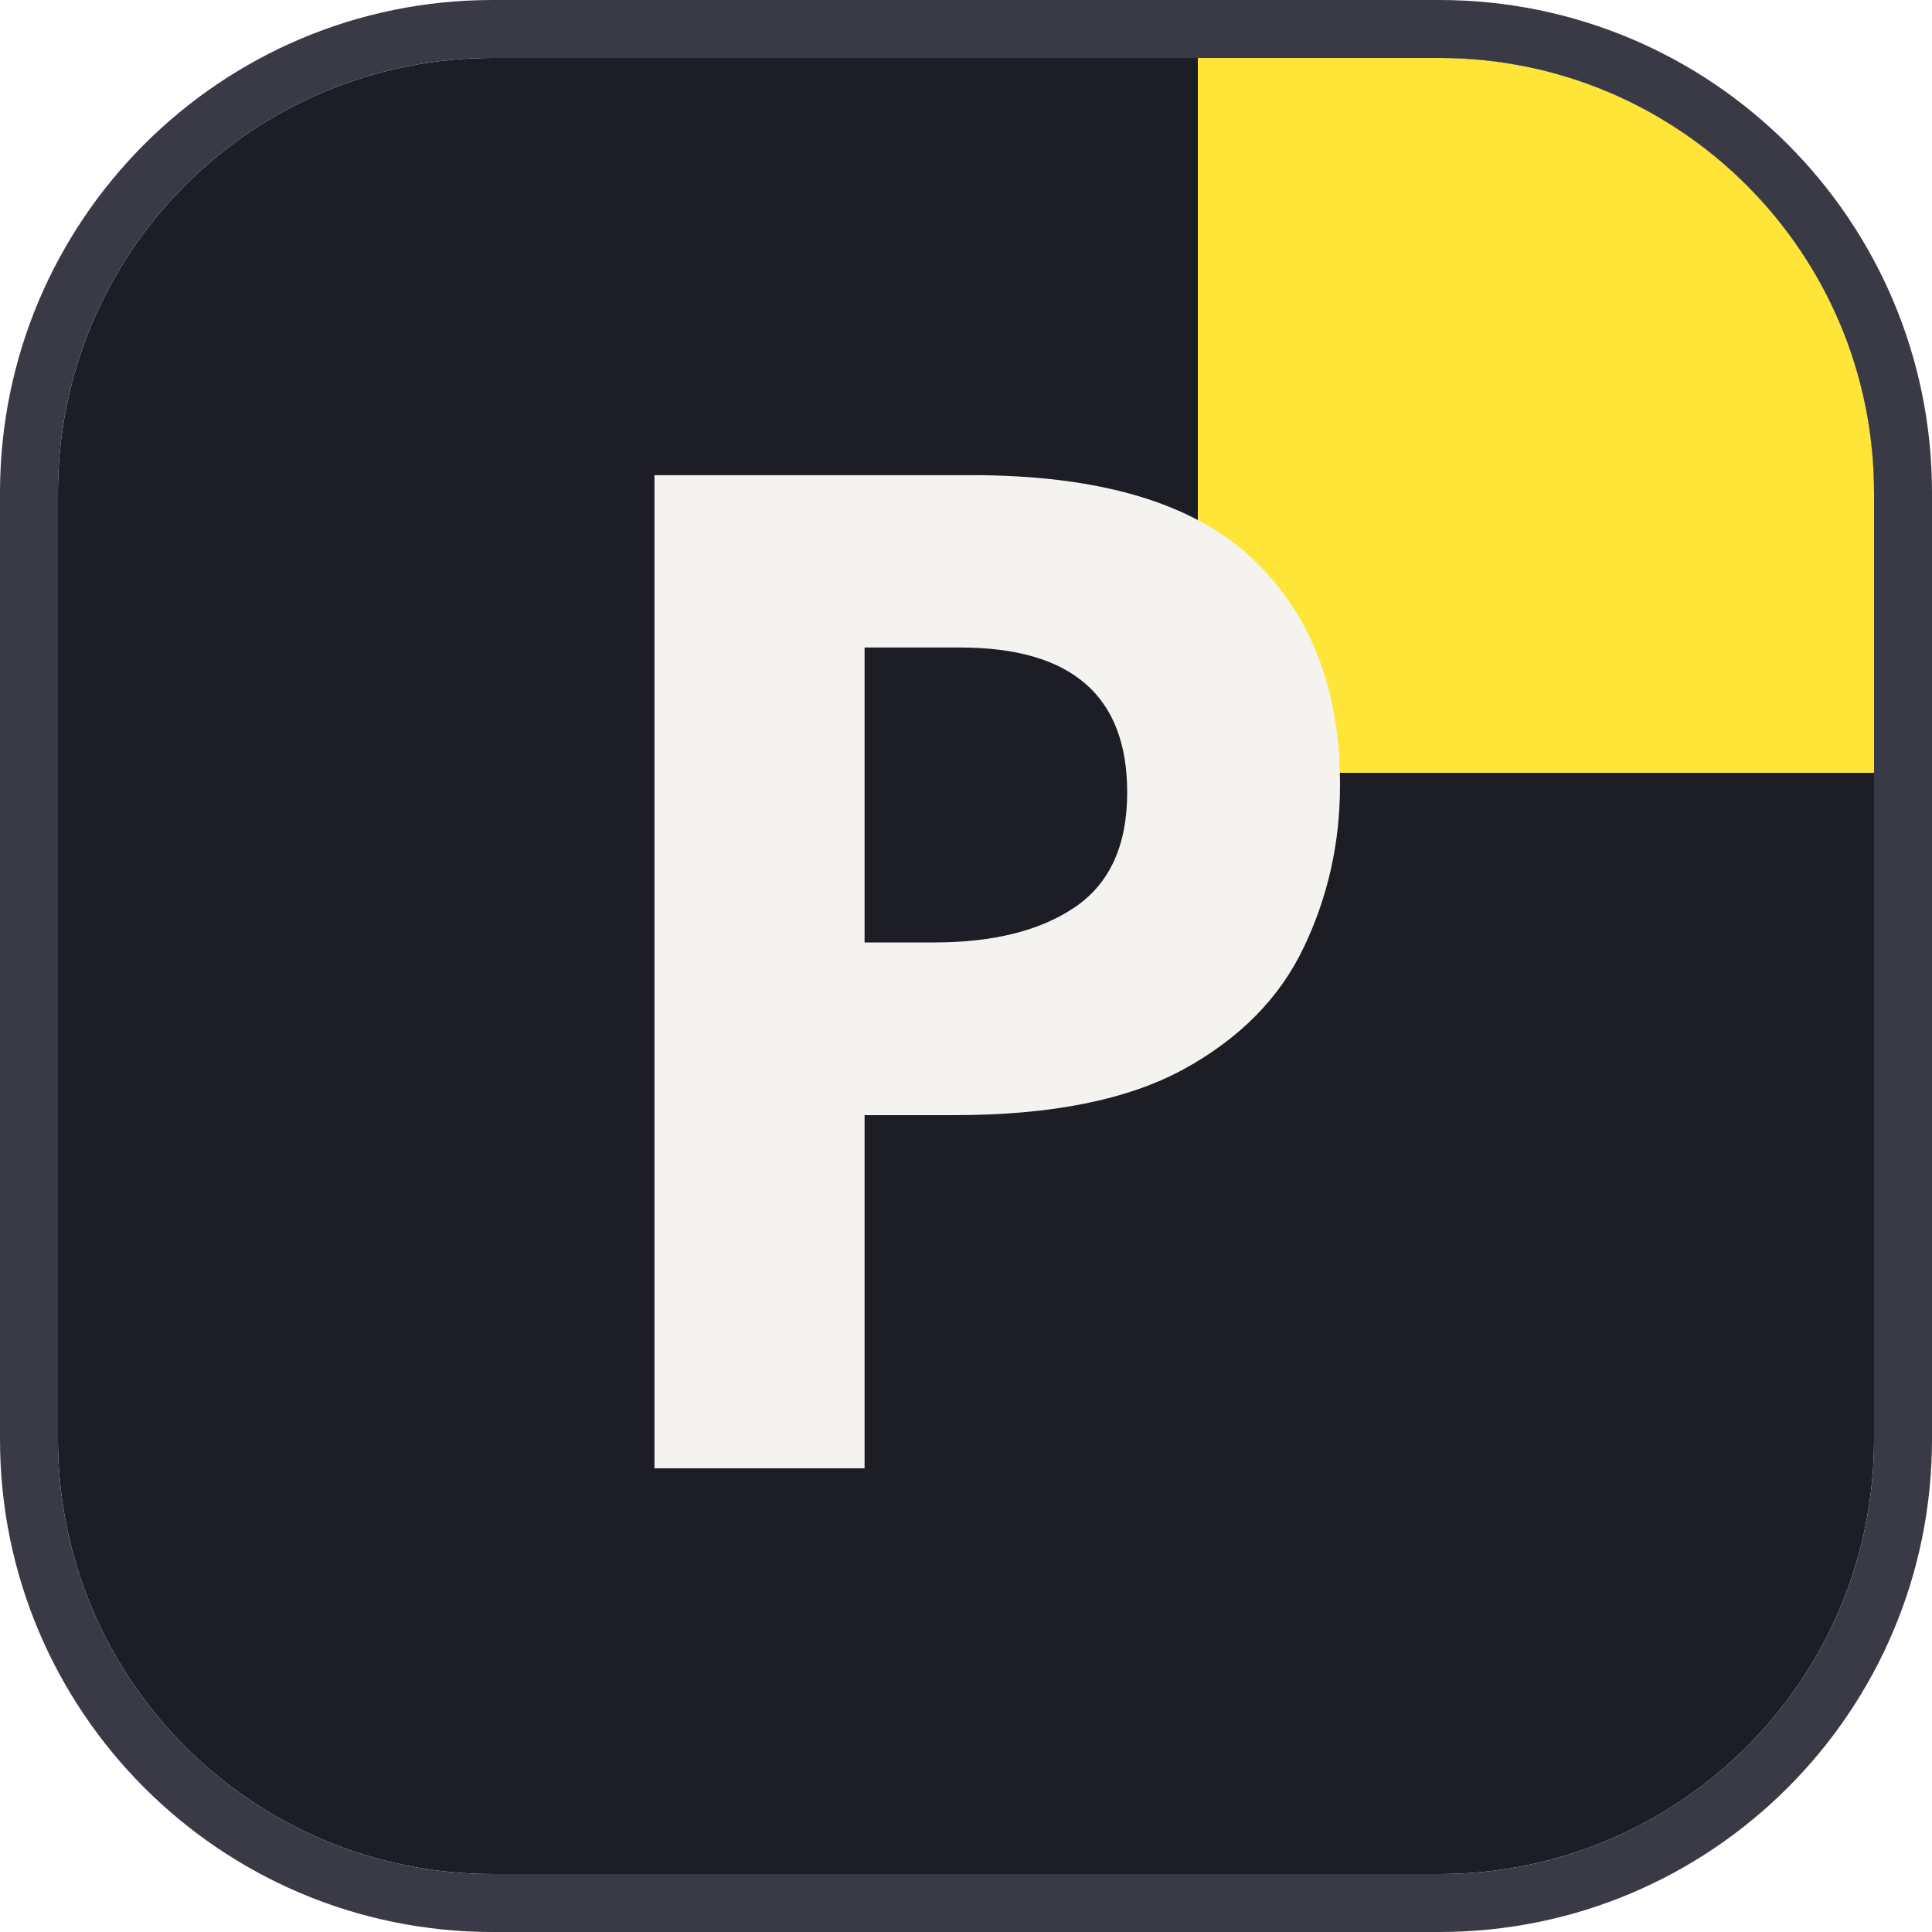
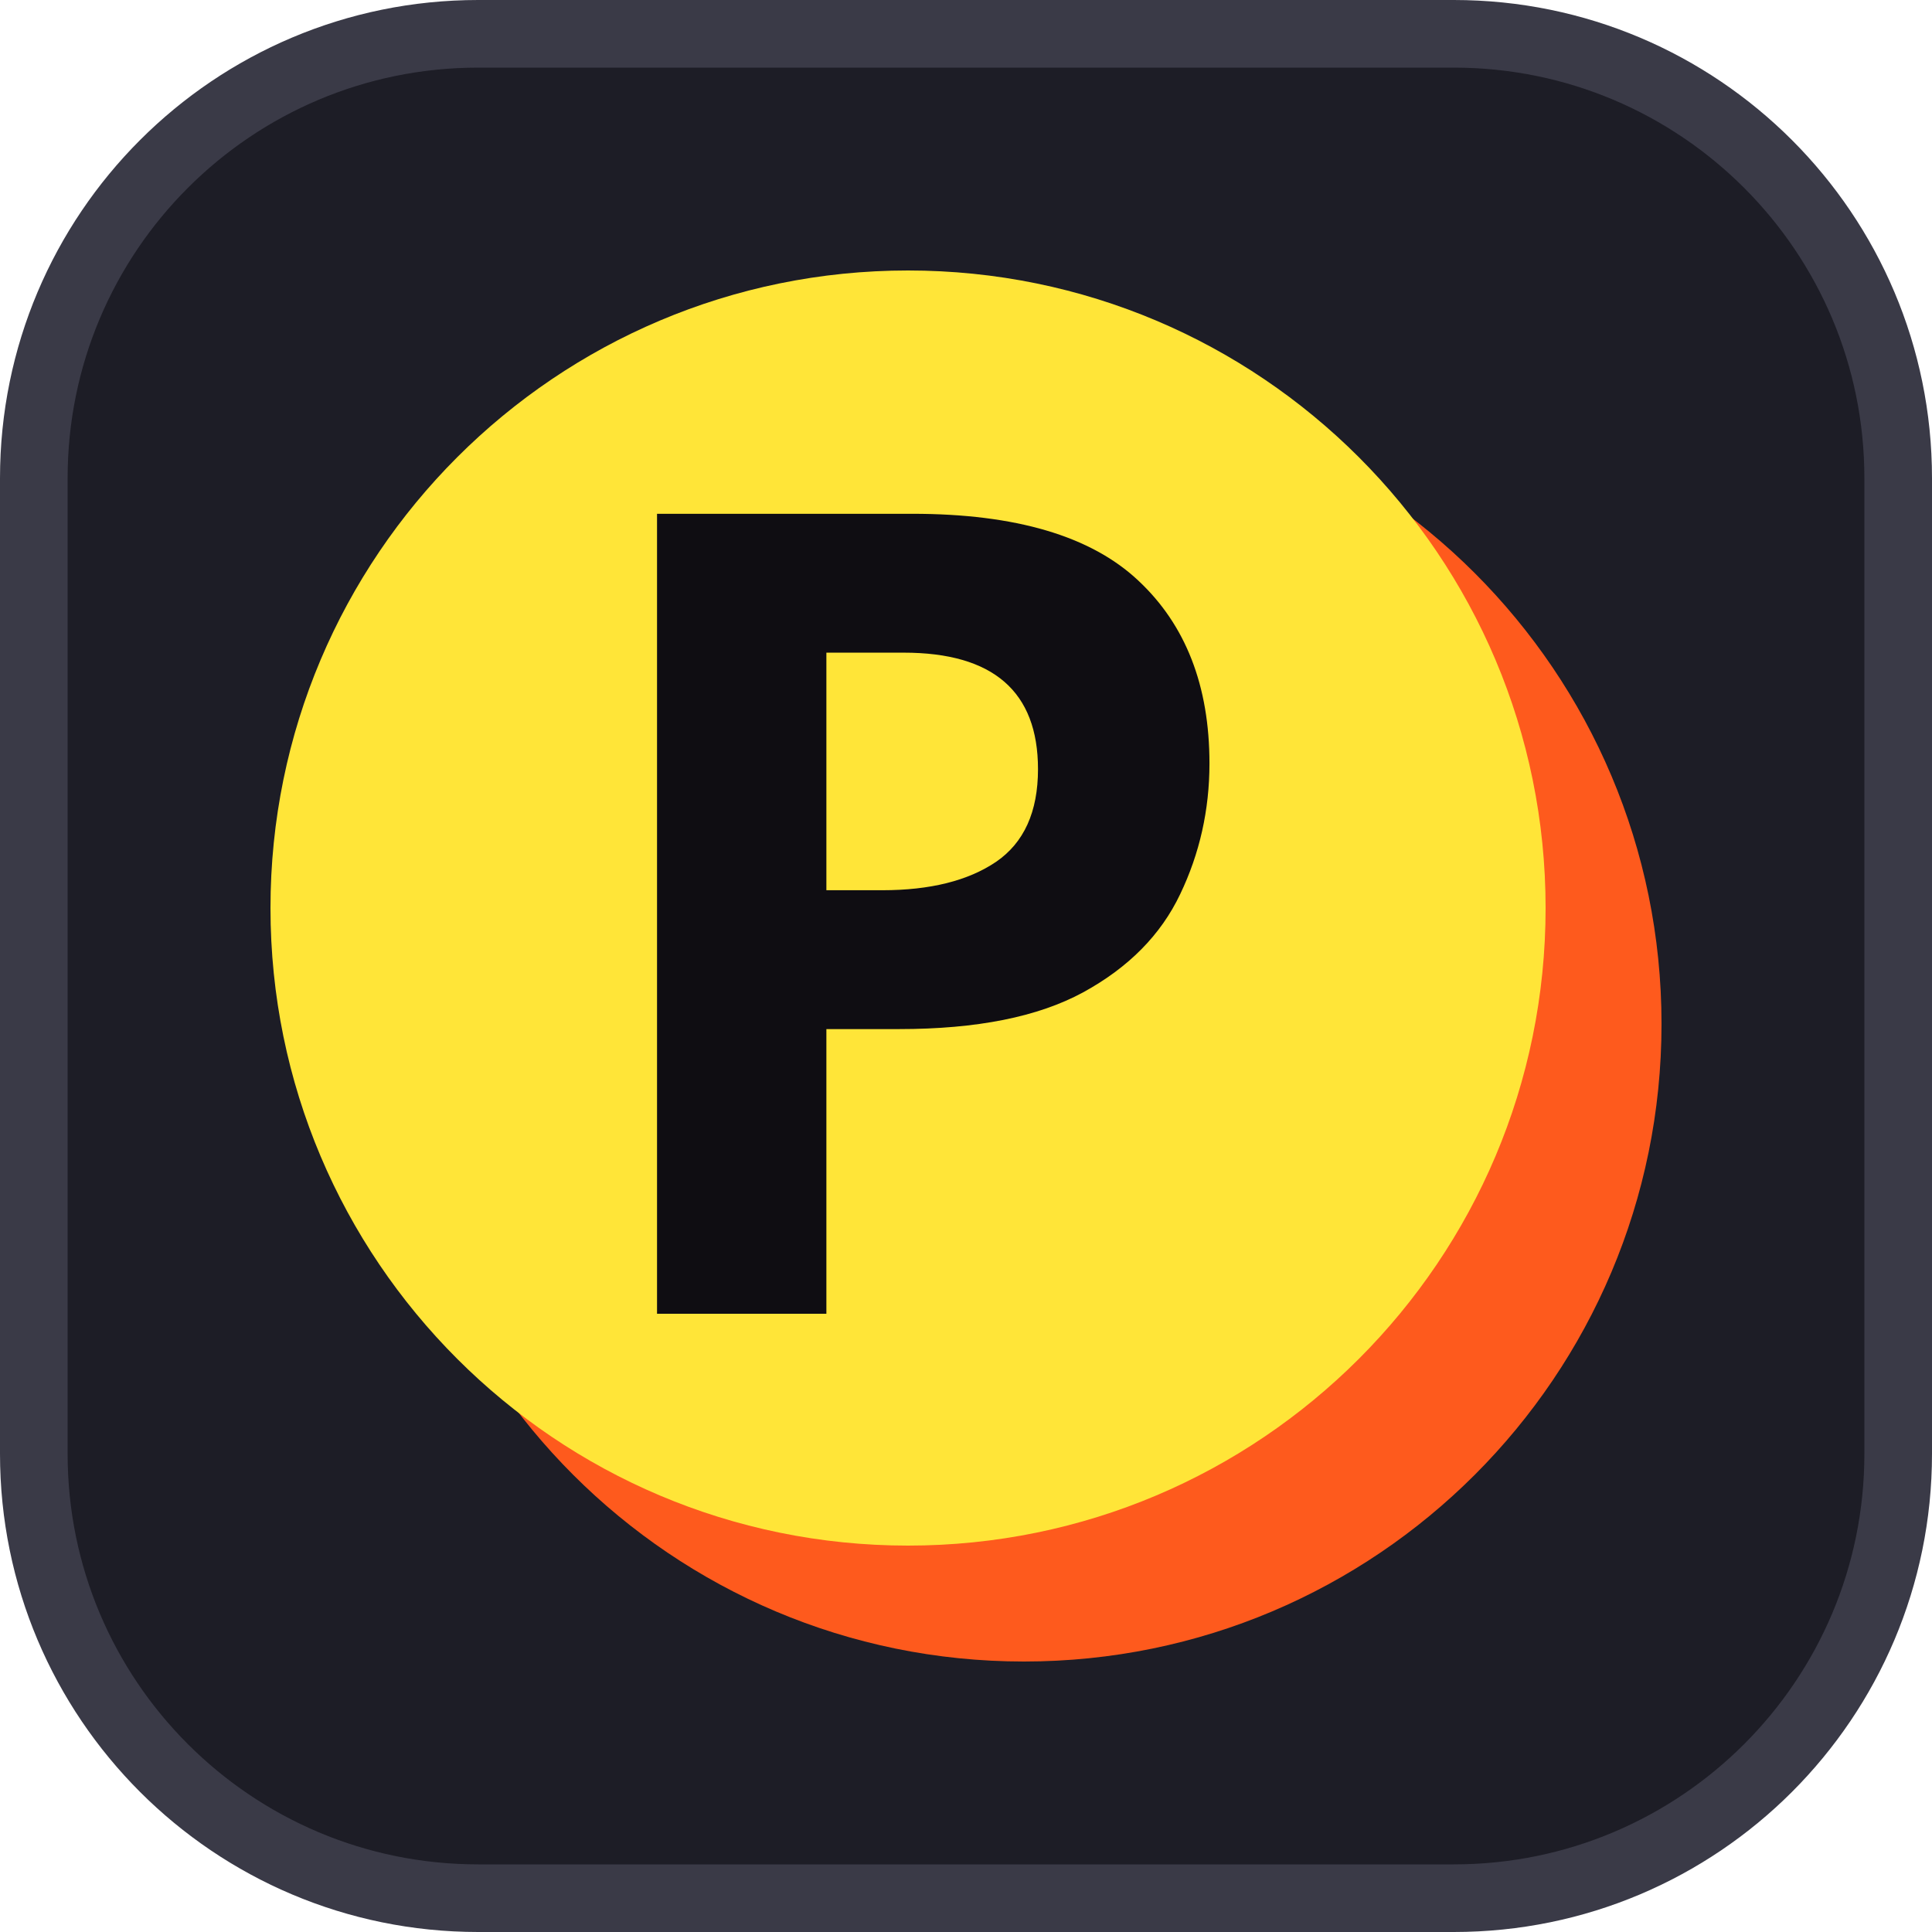
- <svg xmlns="http://www.w3.org/2000/svg" viewBox="0 0 100 100" width="1024" height="1024" role="img" aria-label="Playhaus app icon, dark">
-   <defs>
-     <clipPath id="tile">
-       <rect x="3" y="3" width="94" height="94" rx="22.5" />
-     </clipPath>
-   </defs>
-   <rect x="3" y="3" width="94" height="94" rx="22.5" fill="#1D1D26" />
-   <rect x="62" y="0" width="38" height="40" fill="#FFE538" clip-path="url(#tile)" />
-   <rect x="1.5" y="1.5" width="97" height="97" rx="24" fill="none" stroke="#3A3A47" stroke-width="3" />
-   <text x="50" y="76" text-anchor="middle" font-family="Outfit, sans-serif" font-size="72" font-weight="900" fill="#F5F3EF">P</text>
+ <svg xmlns="http://www.w3.org/2000/svg" viewBox="0 0 100 100" role="img" aria-label="Playhaus — dark">
+   <rect x="1.75" y="1.75" width="96.5" height="96.5" rx="23" fill="#1D1D26" stroke="#3A3A47" stroke-width="3.5" />
+   <circle cx="53" cy="53" r="33" fill="#FE5A1D" />
+   <circle cx="47" cy="47" r="33" fill="#FFE538" />
+   <text x="47" y="68" text-anchor="middle" font-family="Outfit,sans-serif" font-size="58" font-weight="900" fill="#0F0D12">P</text>
</svg>
